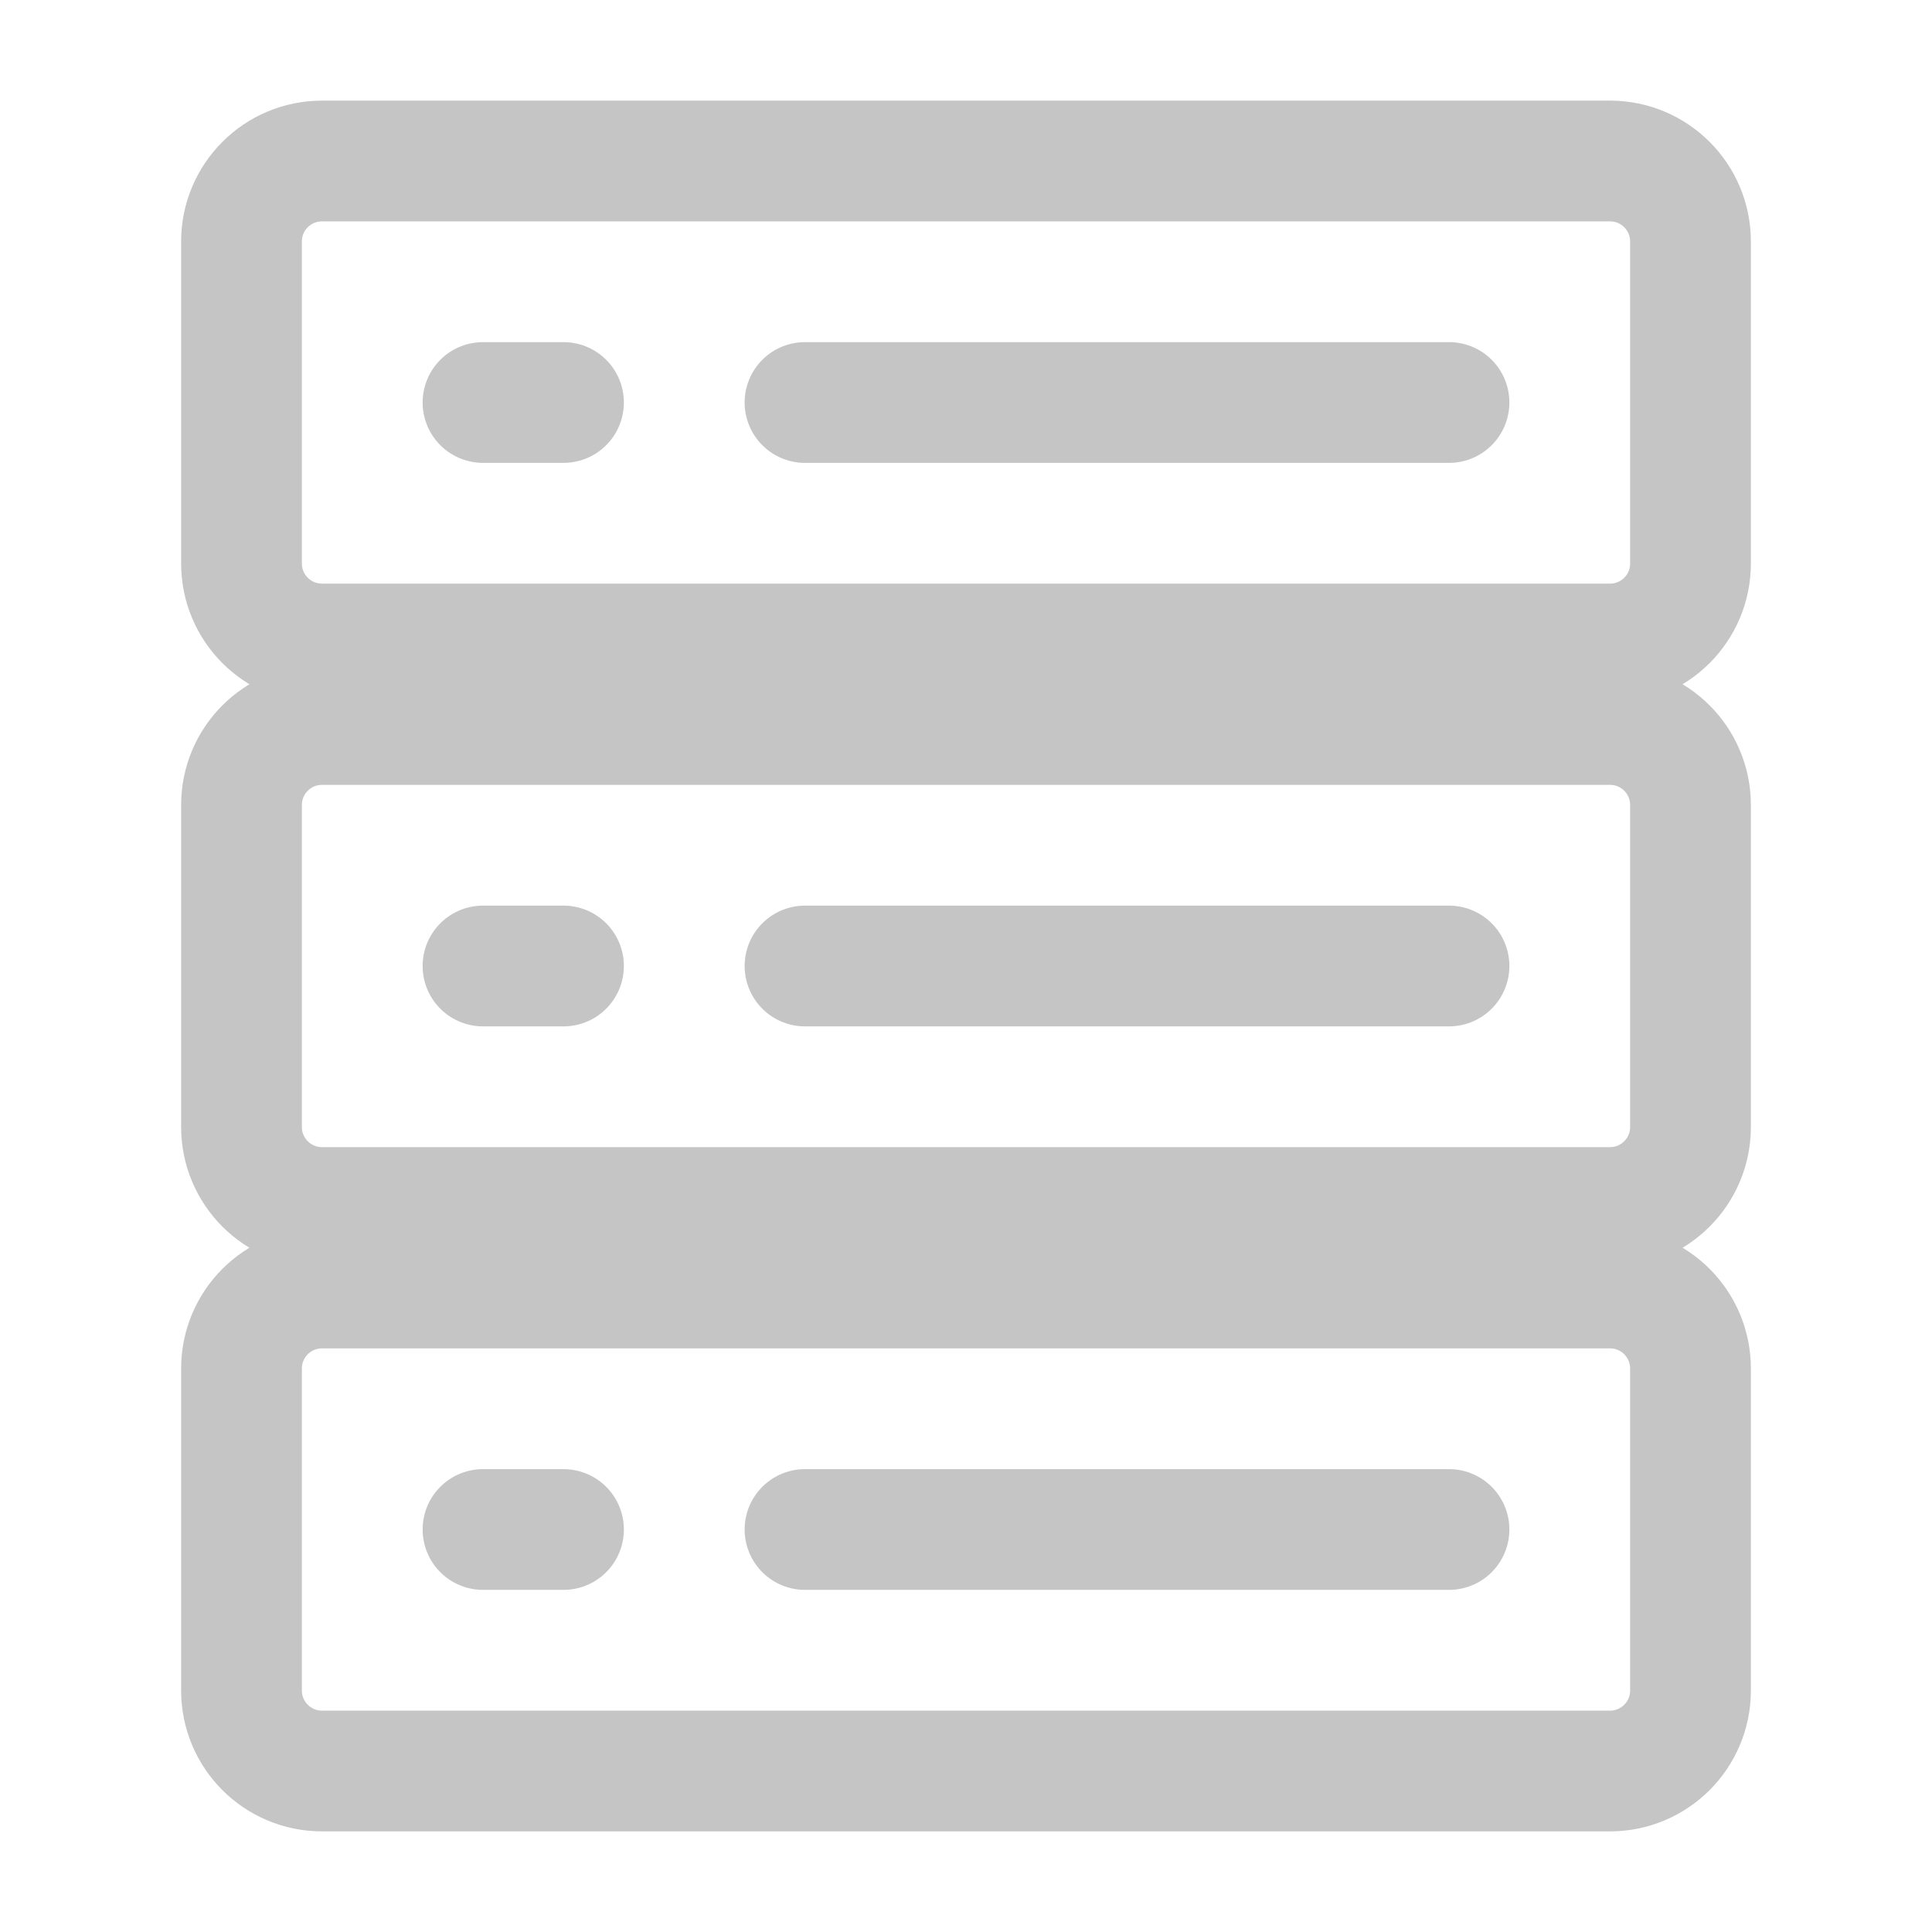
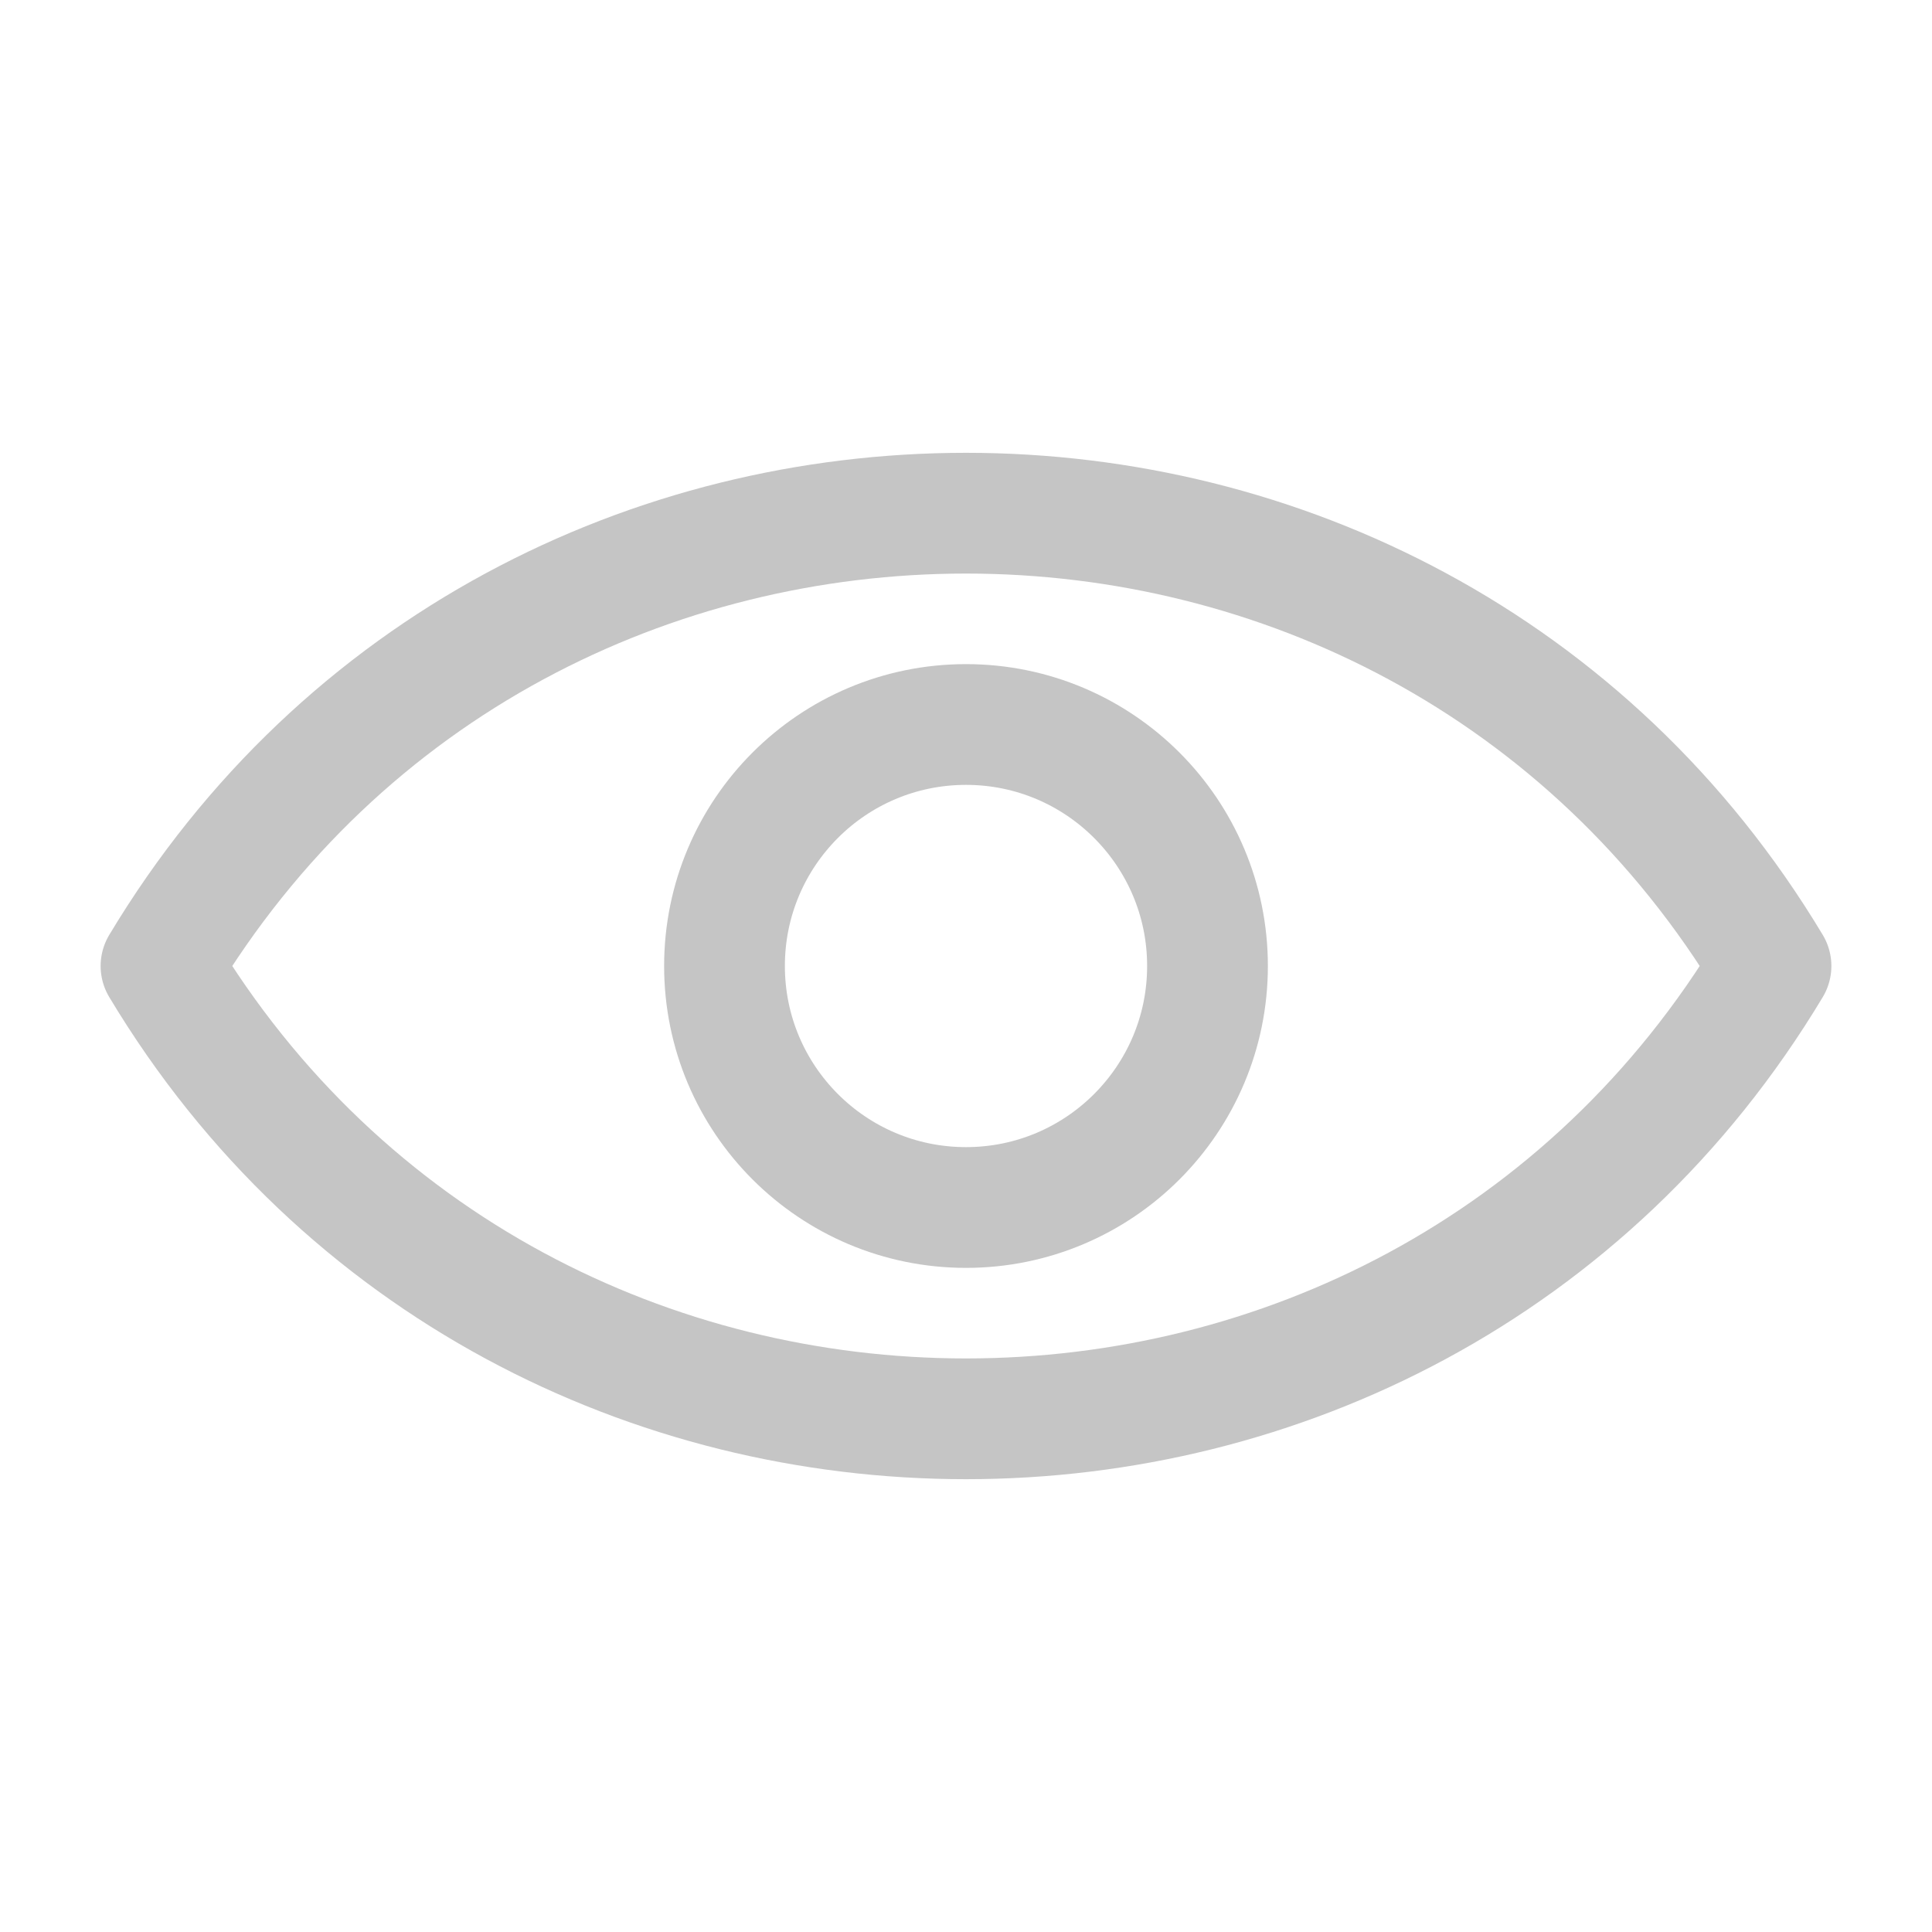
<svg xmlns="http://www.w3.org/2000/svg" viewBox="0 0 24 24" fill="none" stroke="#c5c5c5" stroke-width="1.5" stroke-linecap="round" stroke-linejoin="round">
-   <rect x="3" y="2" width="18" height="6" rx="1" />
-   <rect x="3" y="9" width="18" height="6" rx="1" />
-   <rect x="3" y="16" width="18" height="6" rx="1" />
-   <path d="M6 5h1m3 0h8M6 12h1m3 0h8M6 19h1m3 0h8" />
+   <path d="M2 12C6.5 4.5 17.5 4.5 22 12C17.5 19.5 6.5 19.5 2 12Z" />
+   <circle cx="12" cy="12" r="3" />
</svg>
